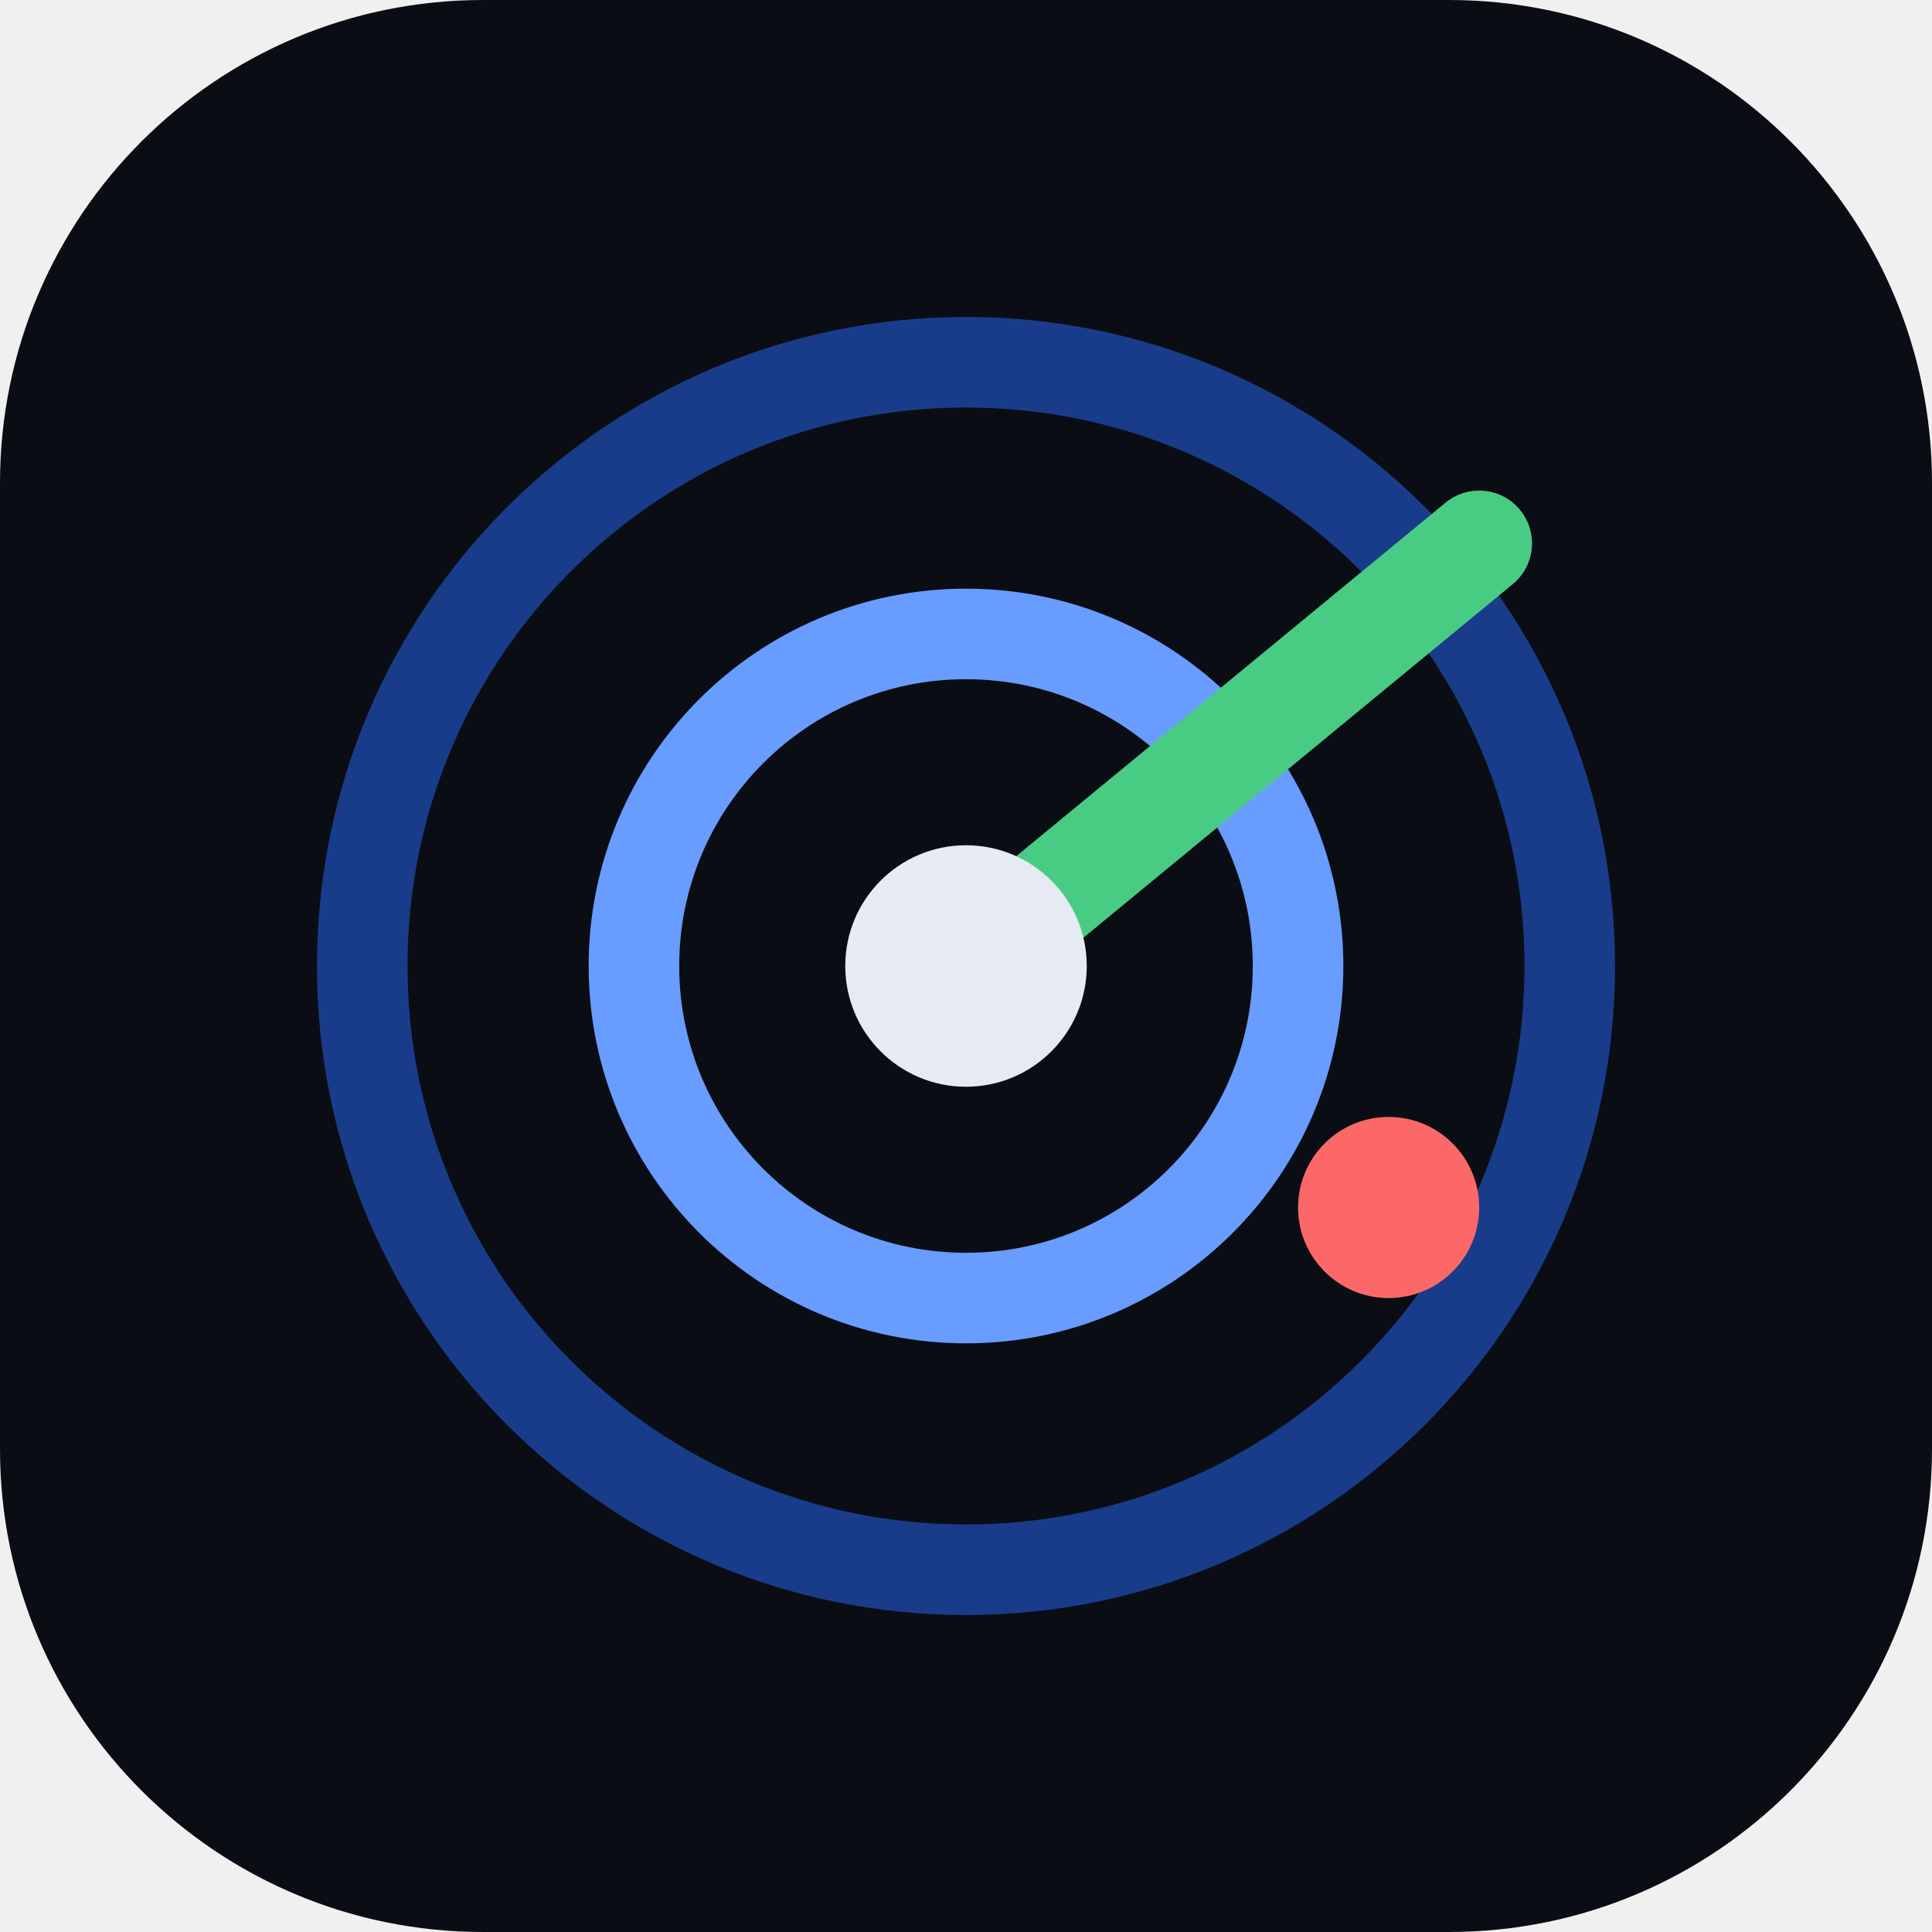
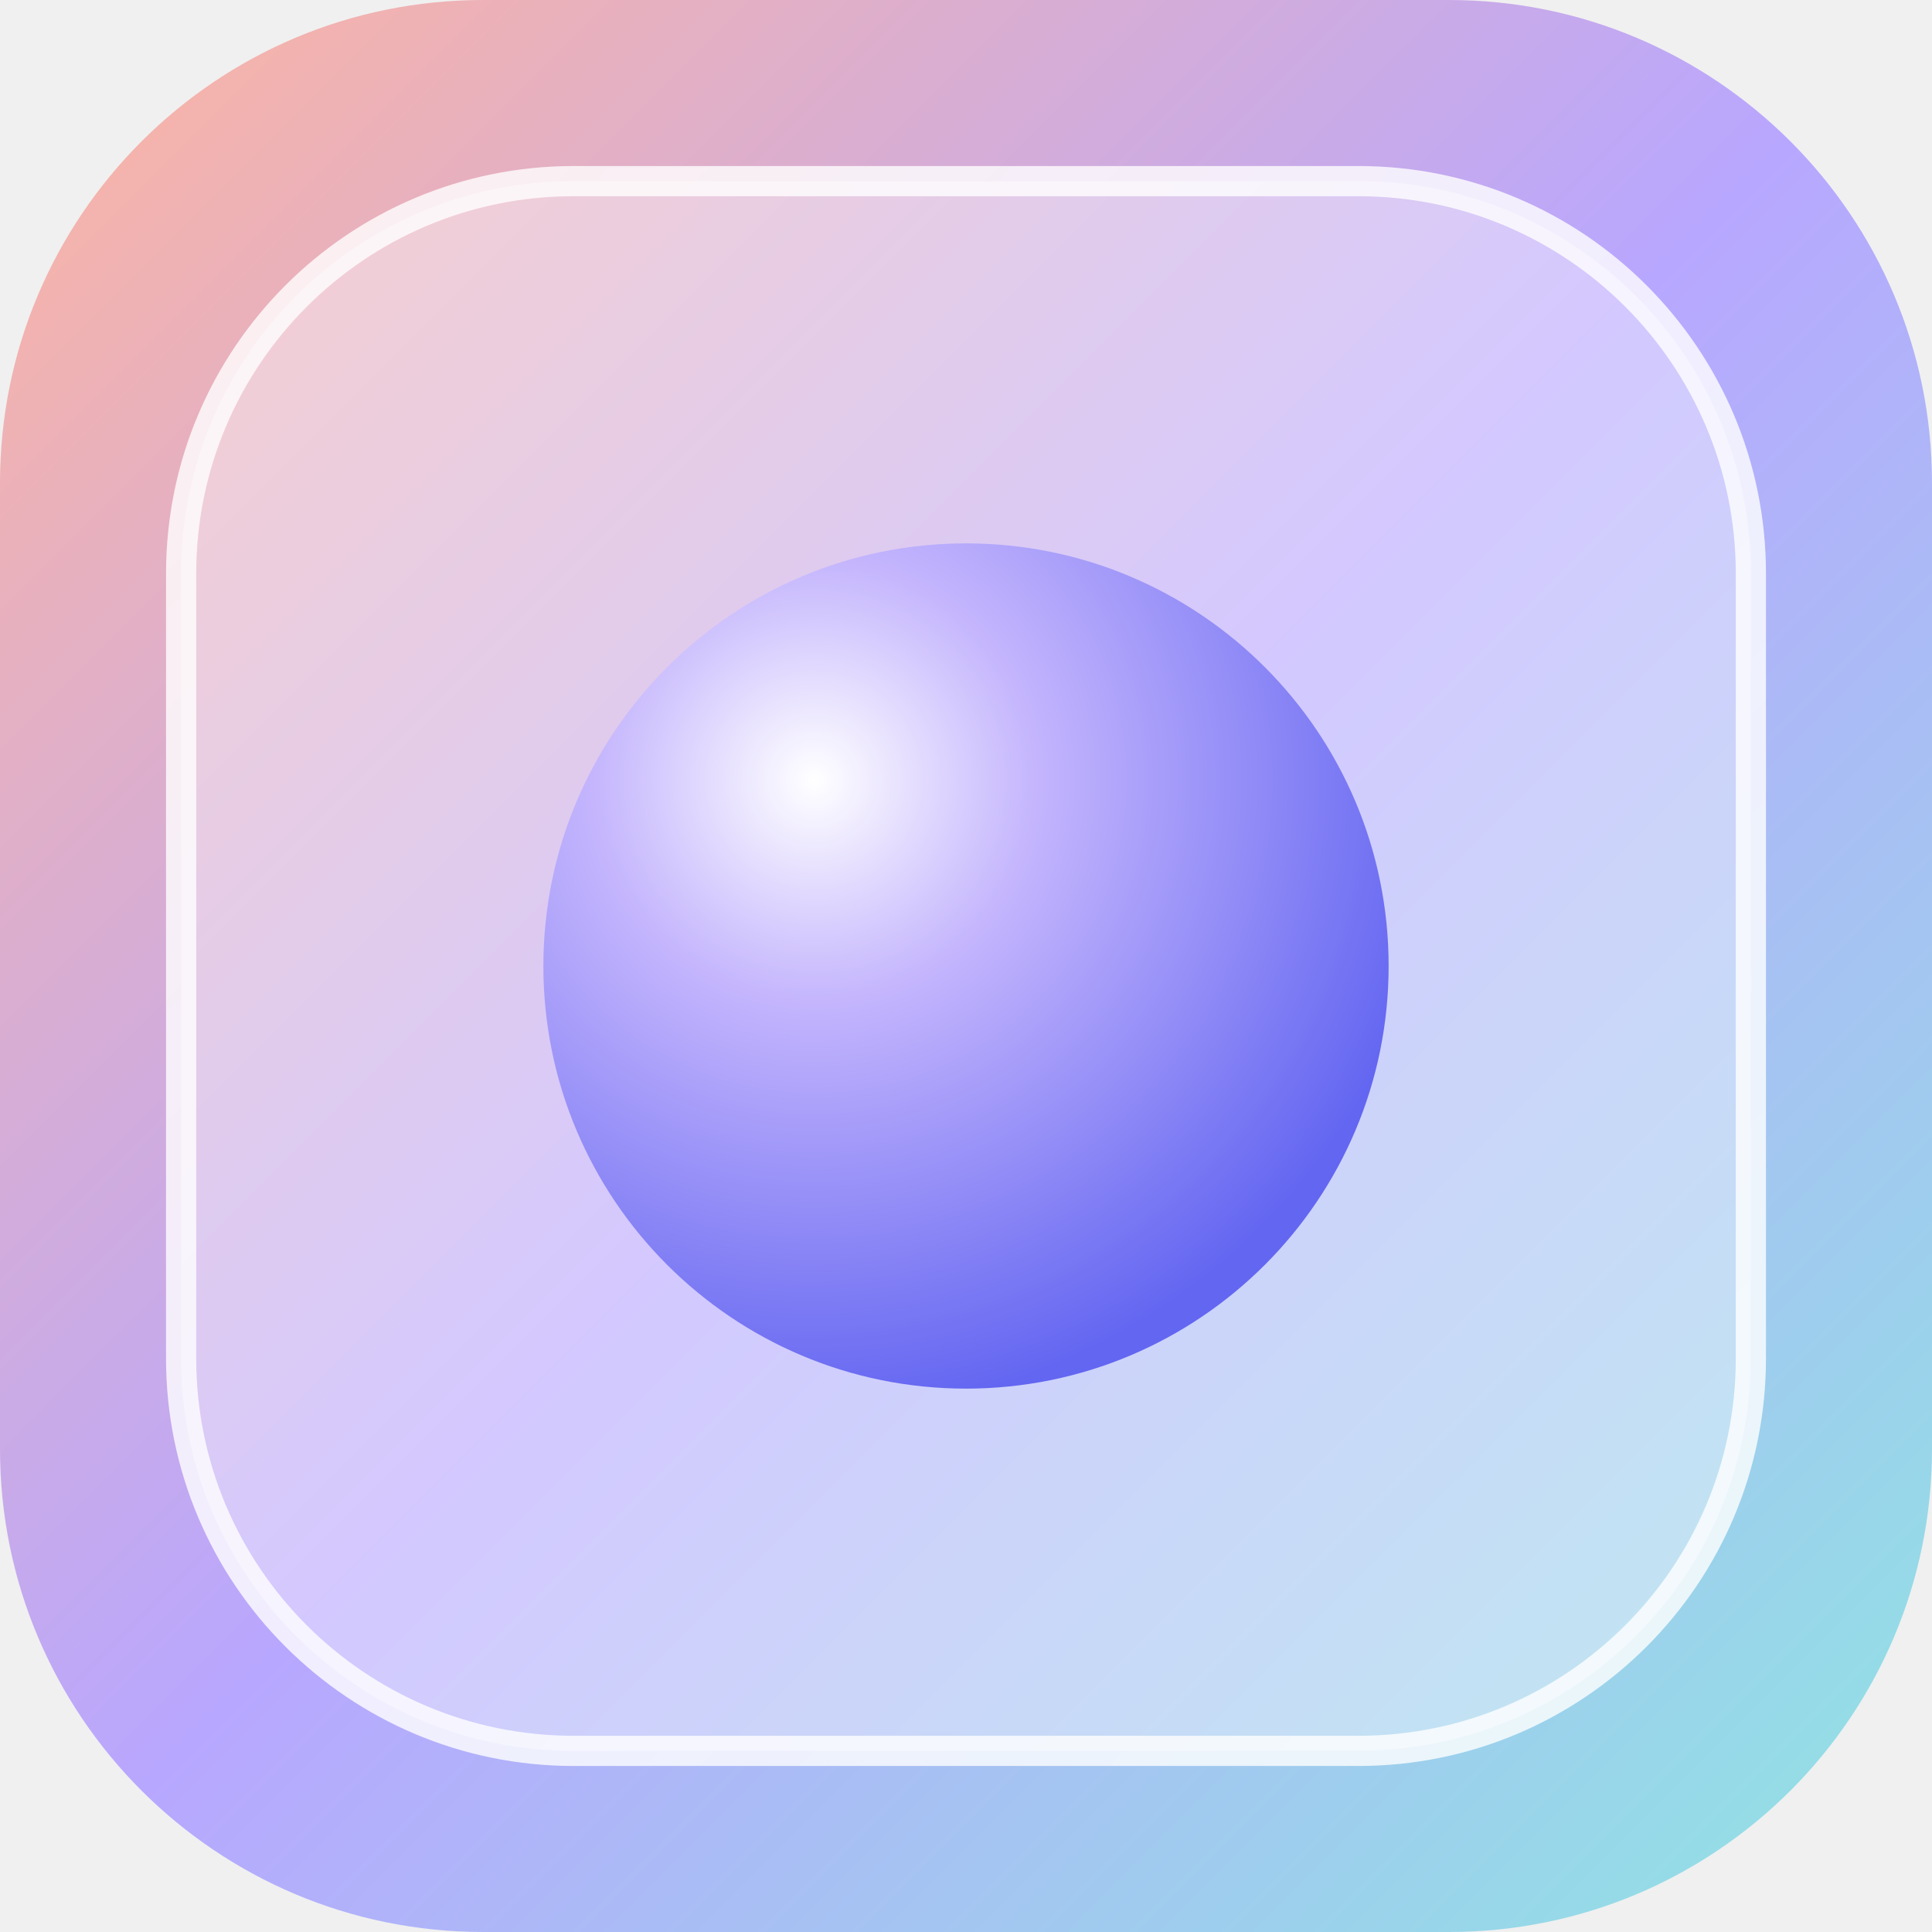
<svg xmlns="http://www.w3.org/2000/svg" viewBox="0 0 64 64">
-   <rect width="64" height="64" rx="16" fill="#0A0D14" />
-   <circle cx="32" cy="32" r="20" fill="none" stroke="#2563EB" stroke-width="3" opacity=".55" />
-   <circle cx="32" cy="32" r="11" fill="none" stroke="#689CFF" stroke-width="3" />
-   <path d="M32 32 L49 18" stroke="#48CC84" stroke-width="3.5" stroke-linecap="round" />
-   <circle cx="32" cy="32" r="4" fill="#E6EAF2" />
-   <circle cx="46" cy="40" r="3" fill="#FC6868" />
+   <defs>
+     <linearGradient id="bg" x1="0" y1="0" x2="1" y2="1">
+       <stop offset="0" stop-color="#FFB59E" />
+       <stop offset=".5" stop-color="#B8A7FF" />
+       <stop offset="1" stop-color="#8EE6E2" />
+     </linearGradient>
+     <radialGradient id="orb" cx=".32" cy=".28" r=".75">
+       <stop offset="0" stop-color="#FFFFFF" />
+       <stop offset=".35" stop-color="#C4B5FD" />
+       <stop offset="1" stop-color="#6366F1" />
+     </radialGradient>
+   </defs>
+   <rect width="64" height="64" rx="16" fill="url(#bg)" />
+   <rect x="6" y="6" width="52" height="52" rx="13" fill="#FFFFFF" fill-opacity=".38" stroke="#FFFFFF" stroke-opacity=".8" />
+   <circle cx="32" cy="32" r="14" fill="url(#orb)" />
</svg>
